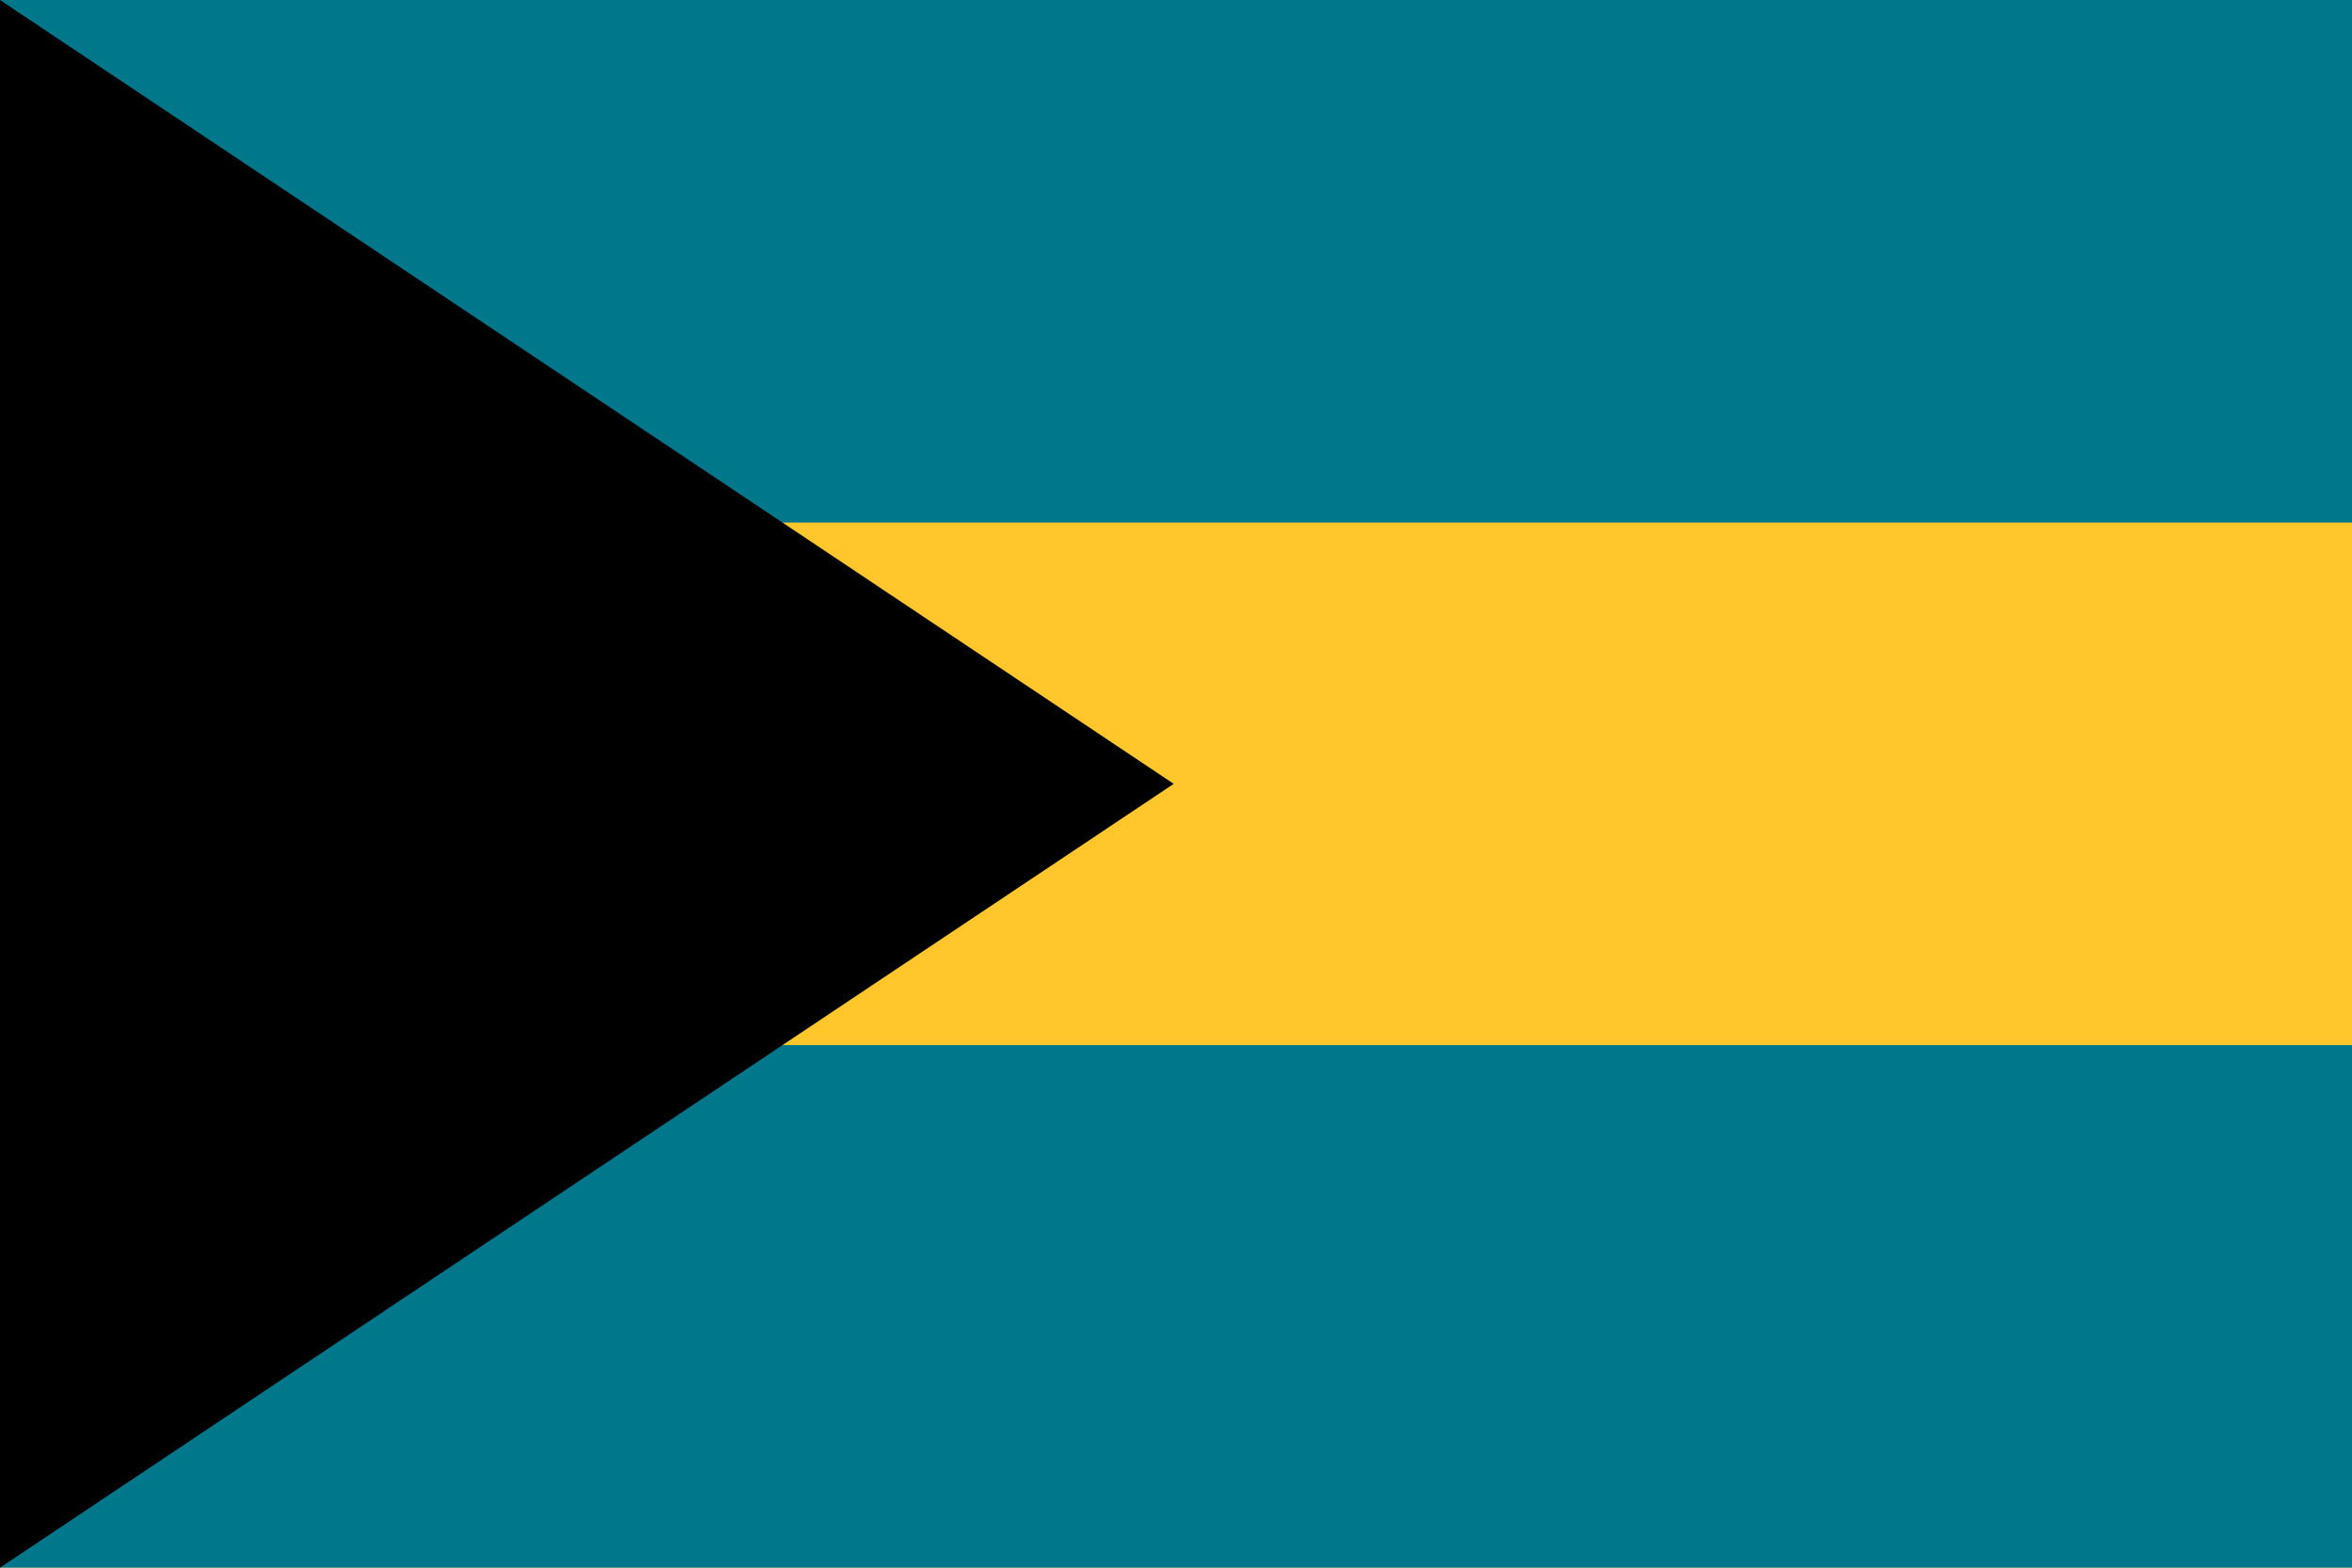
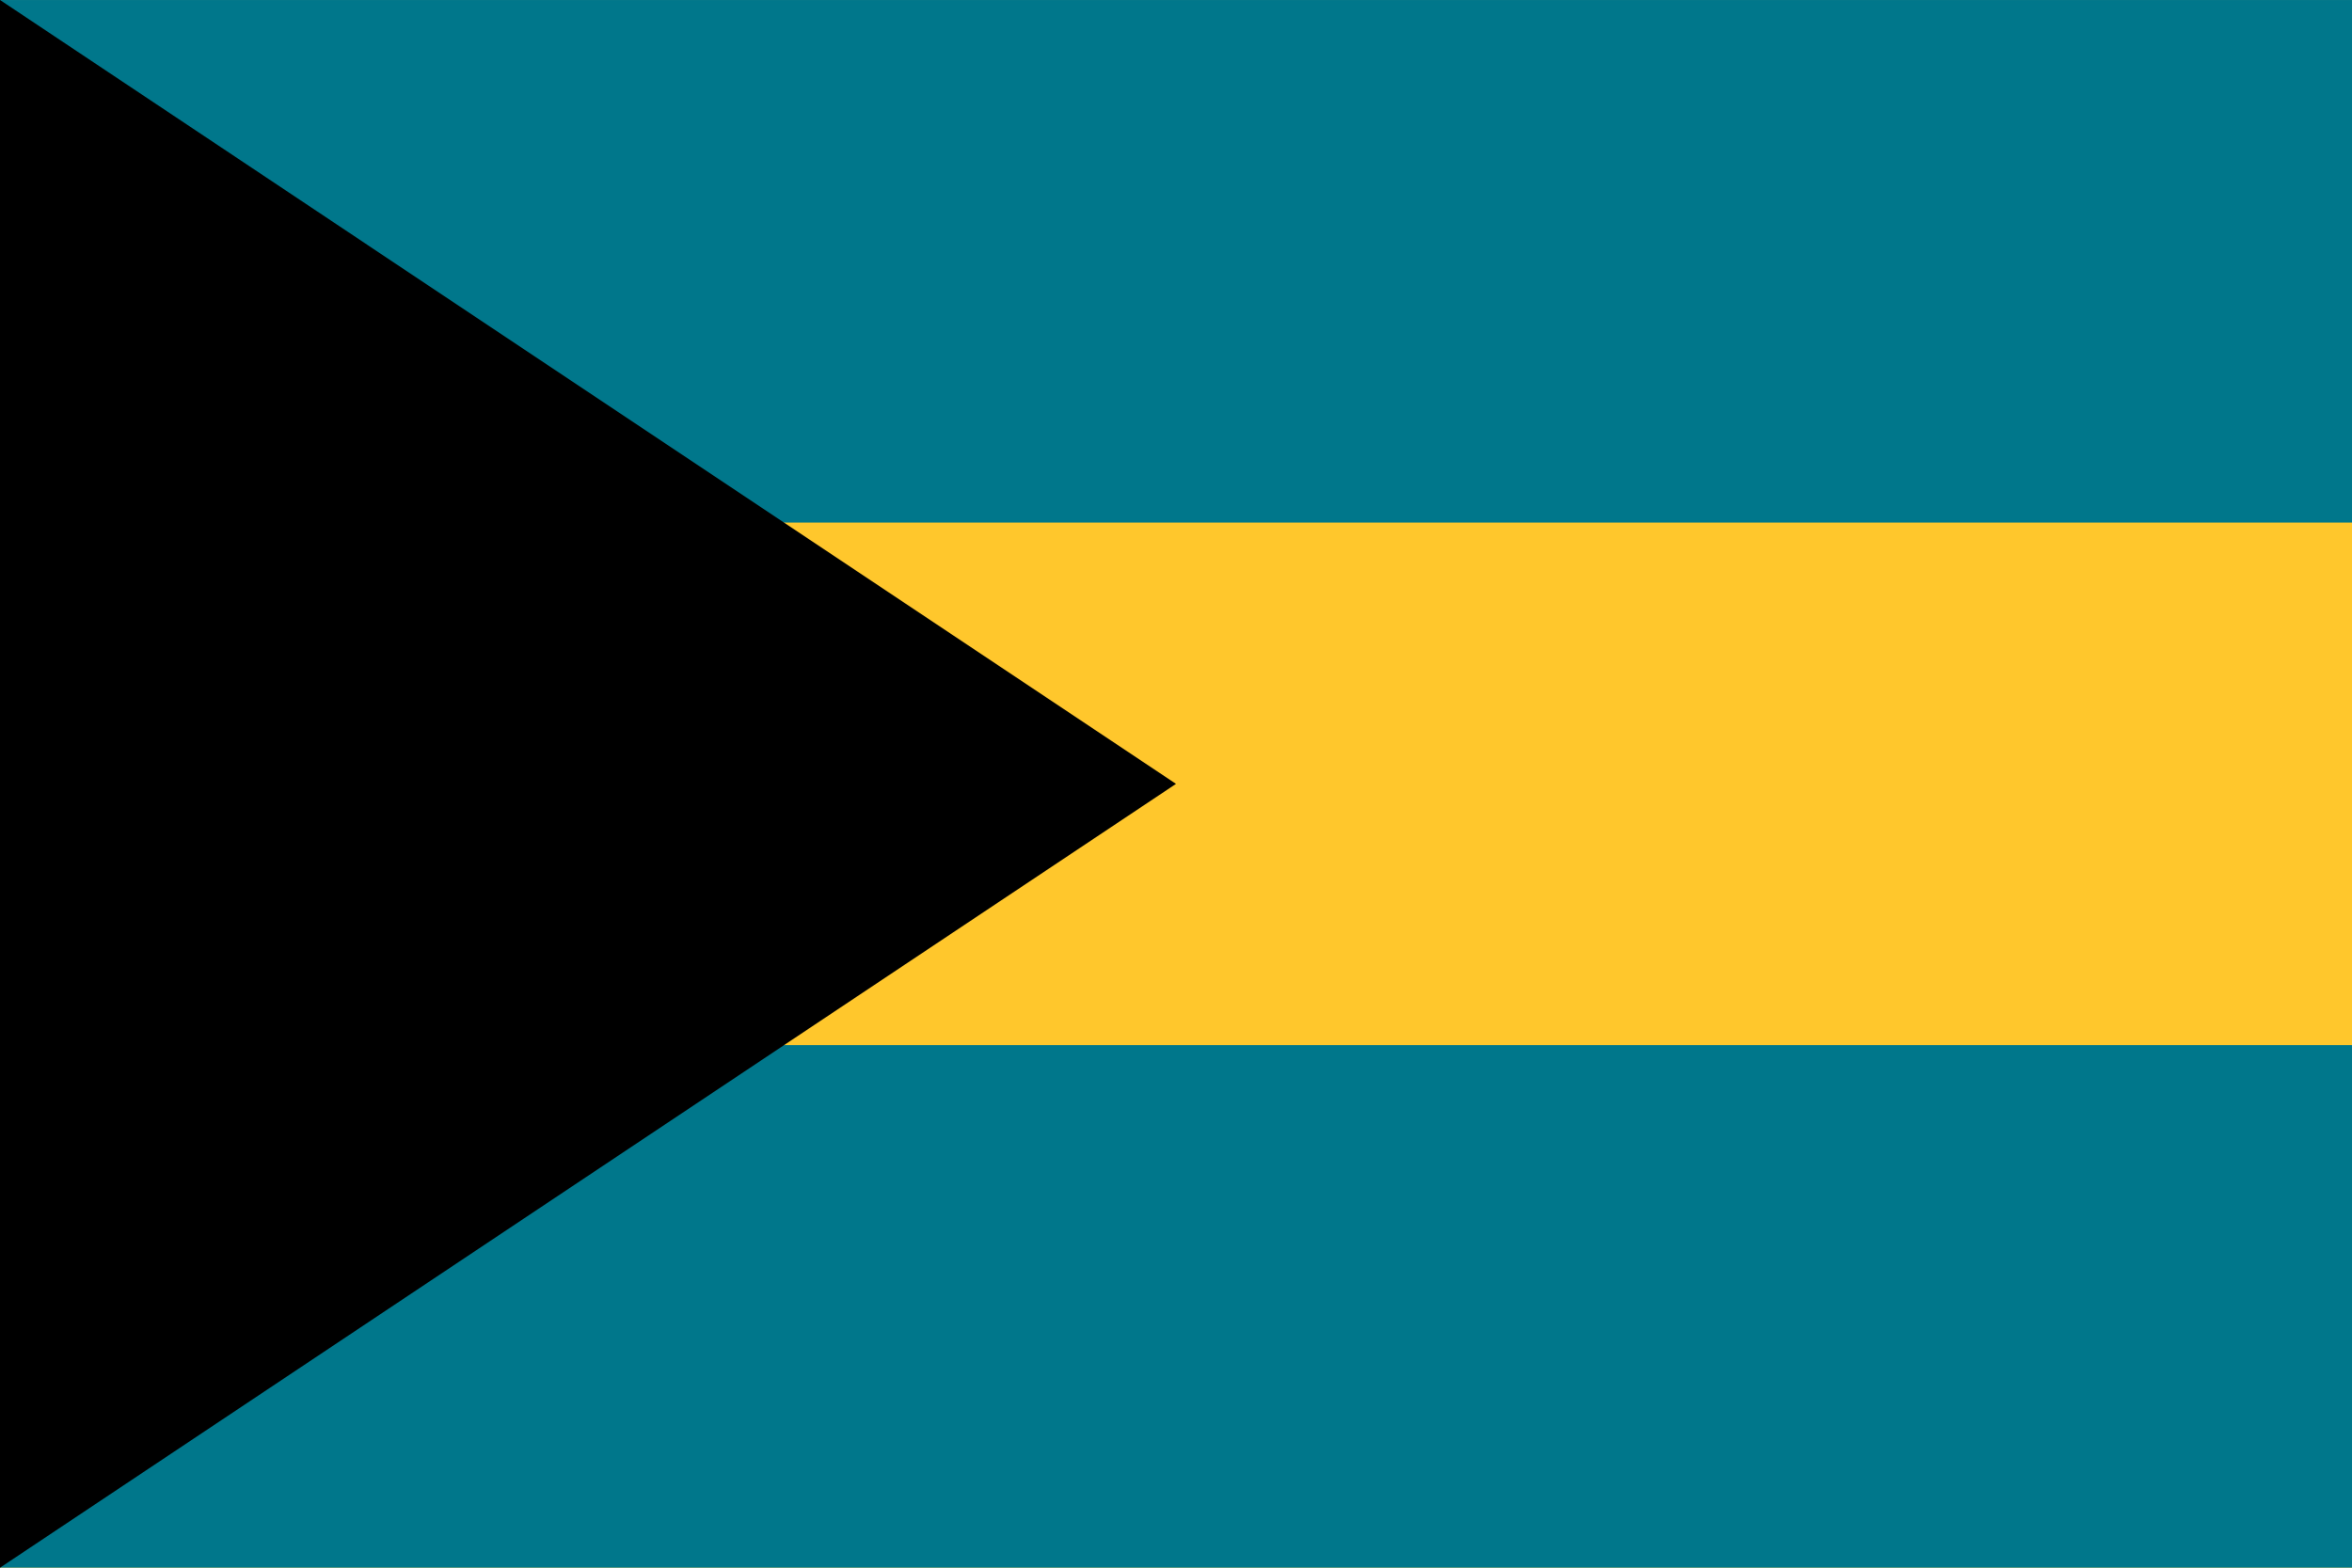
- <svg xmlns="http://www.w3.org/2000/svg" viewBox="0 0 513 342">
-   <path fill="#ffc72c" d="M0 0h513v342H0z" />
+ <svg xmlns="http://www.w3.org/2000/svg" viewBox="0 85.333 512 341.333">
+   <path fill="#ffc72c" d="M0 85.337h512v341.326H0z" />
  <g fill="#00778b">
-     <path d="M0 0h513v114H0zM0 228h513v114H0z" />
+     <path d="M0 85.337h512v113.775H0zM0 312.888h512v113.775H0z" />
  </g>
-   <path d="M256 171 0 342V0z" />
+   <path d="M256 256.006 0 426.668V85.331z" />
</svg>
